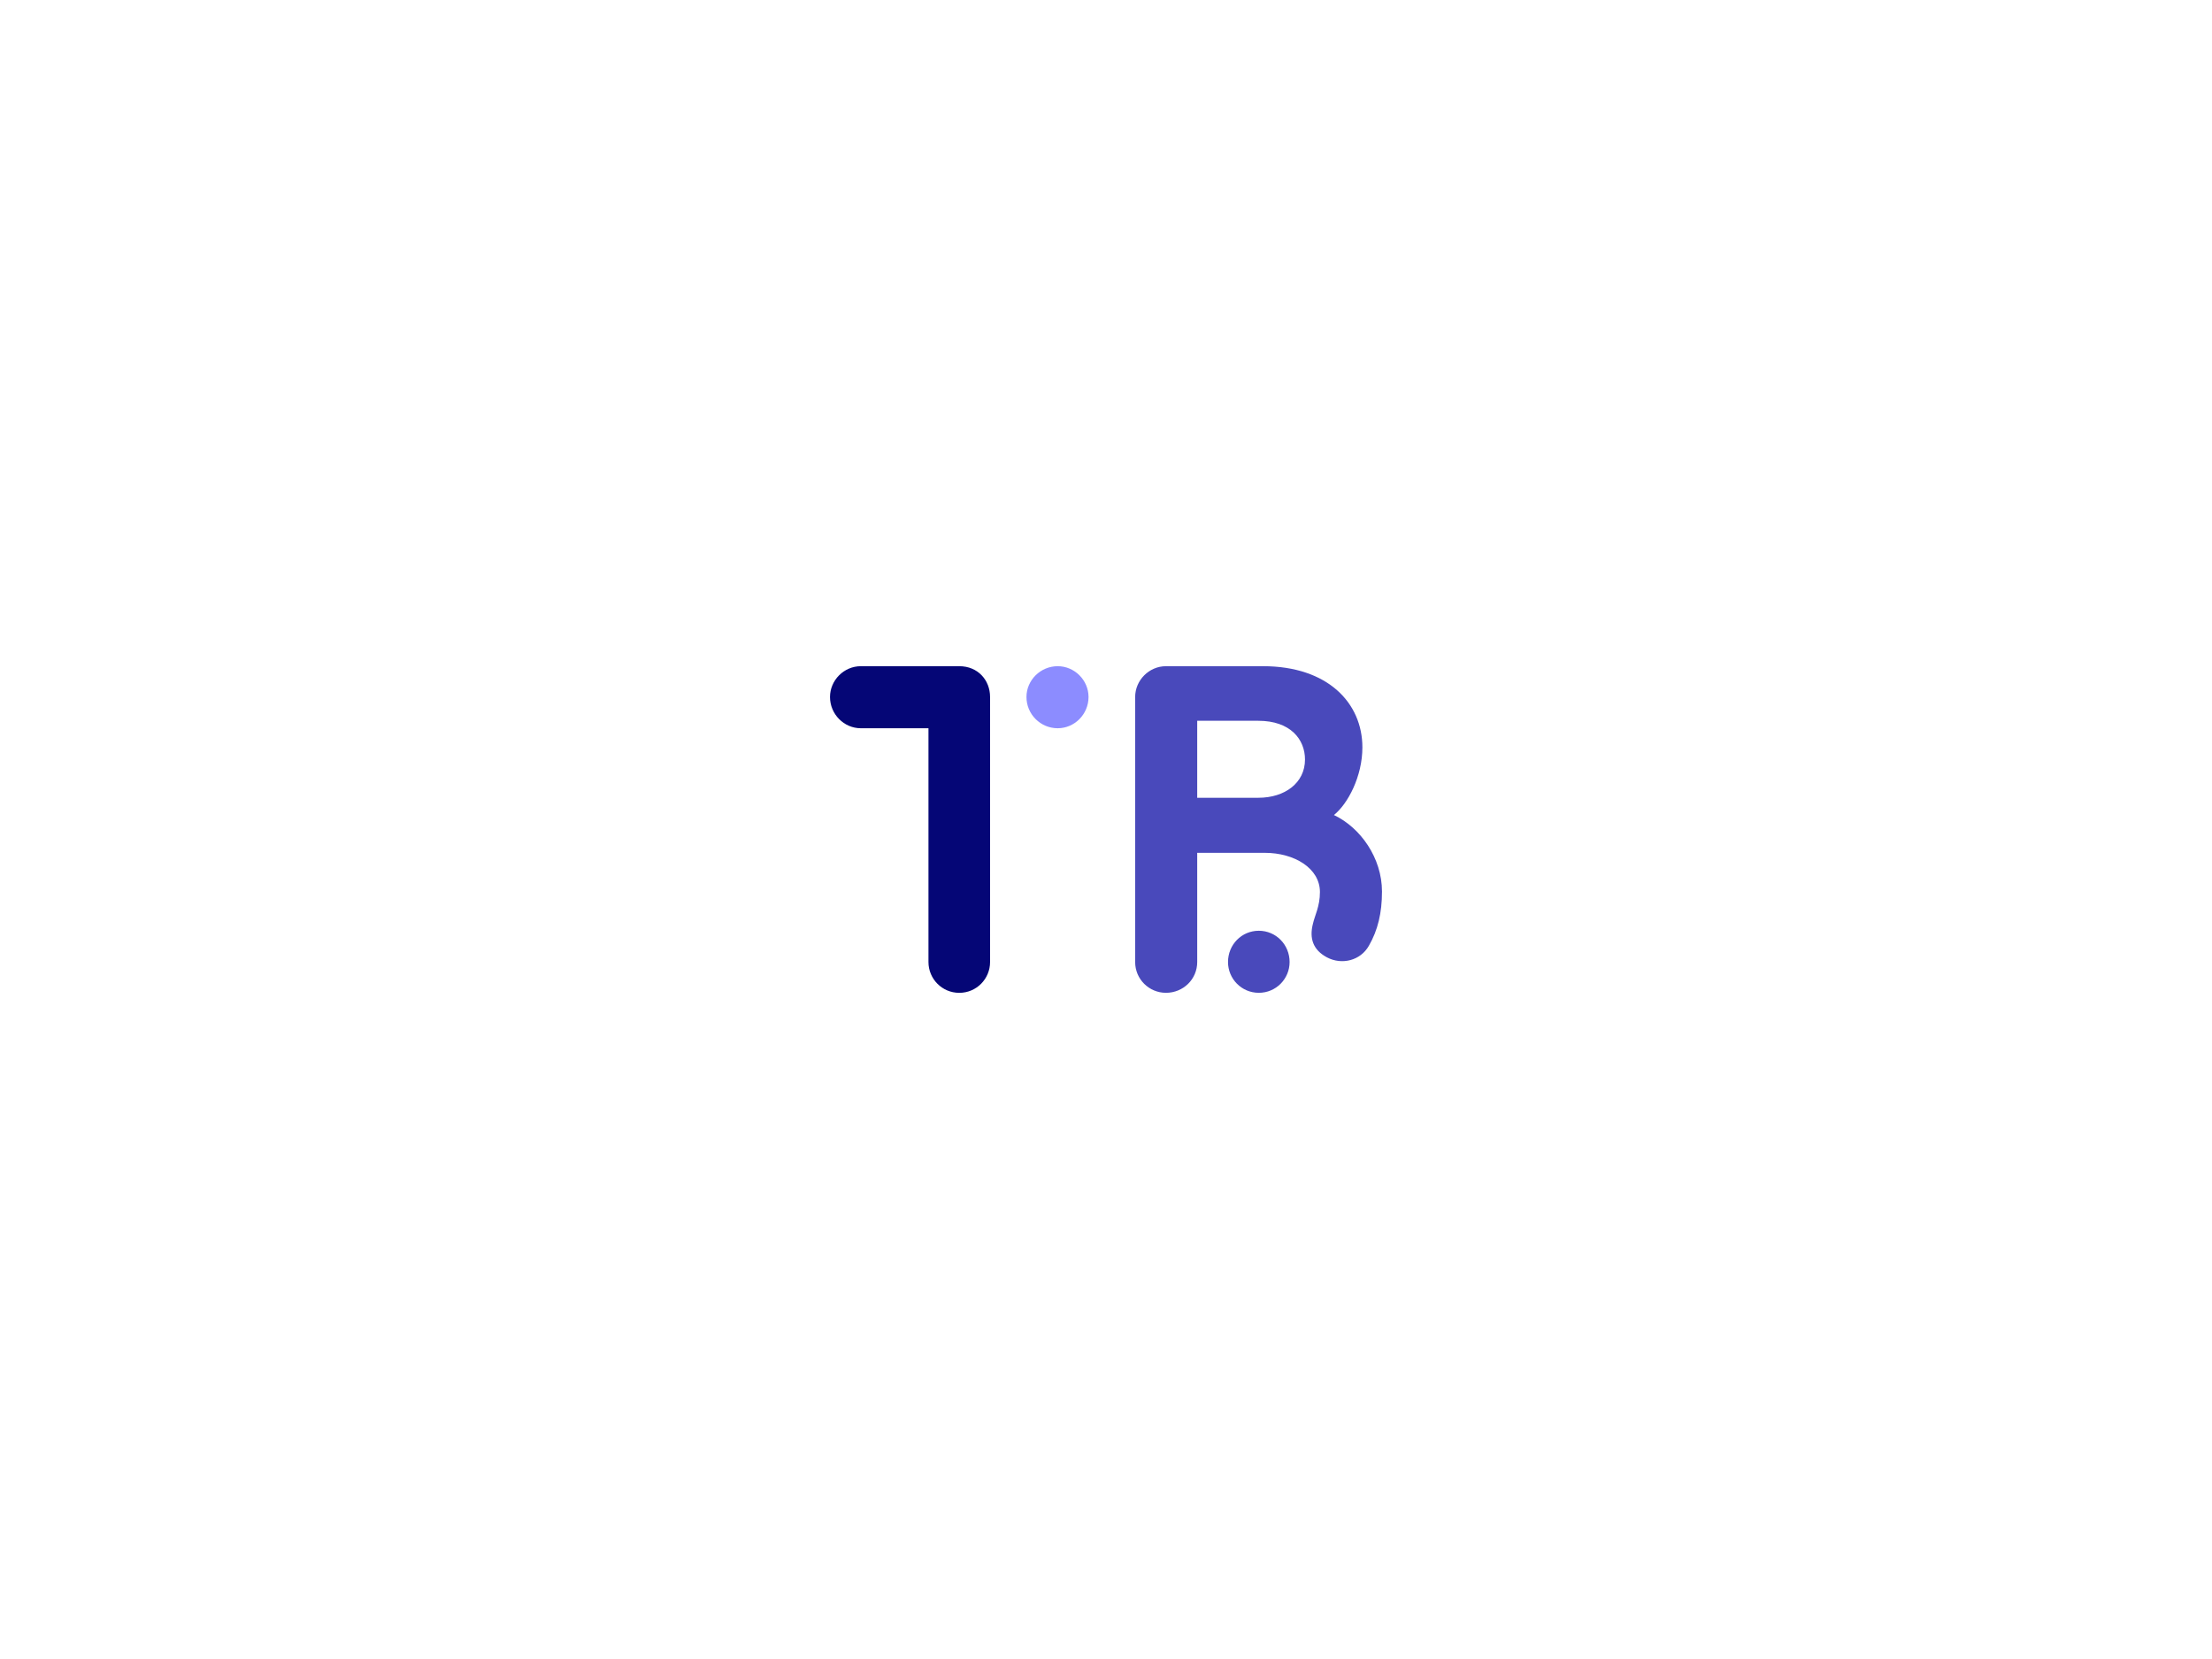
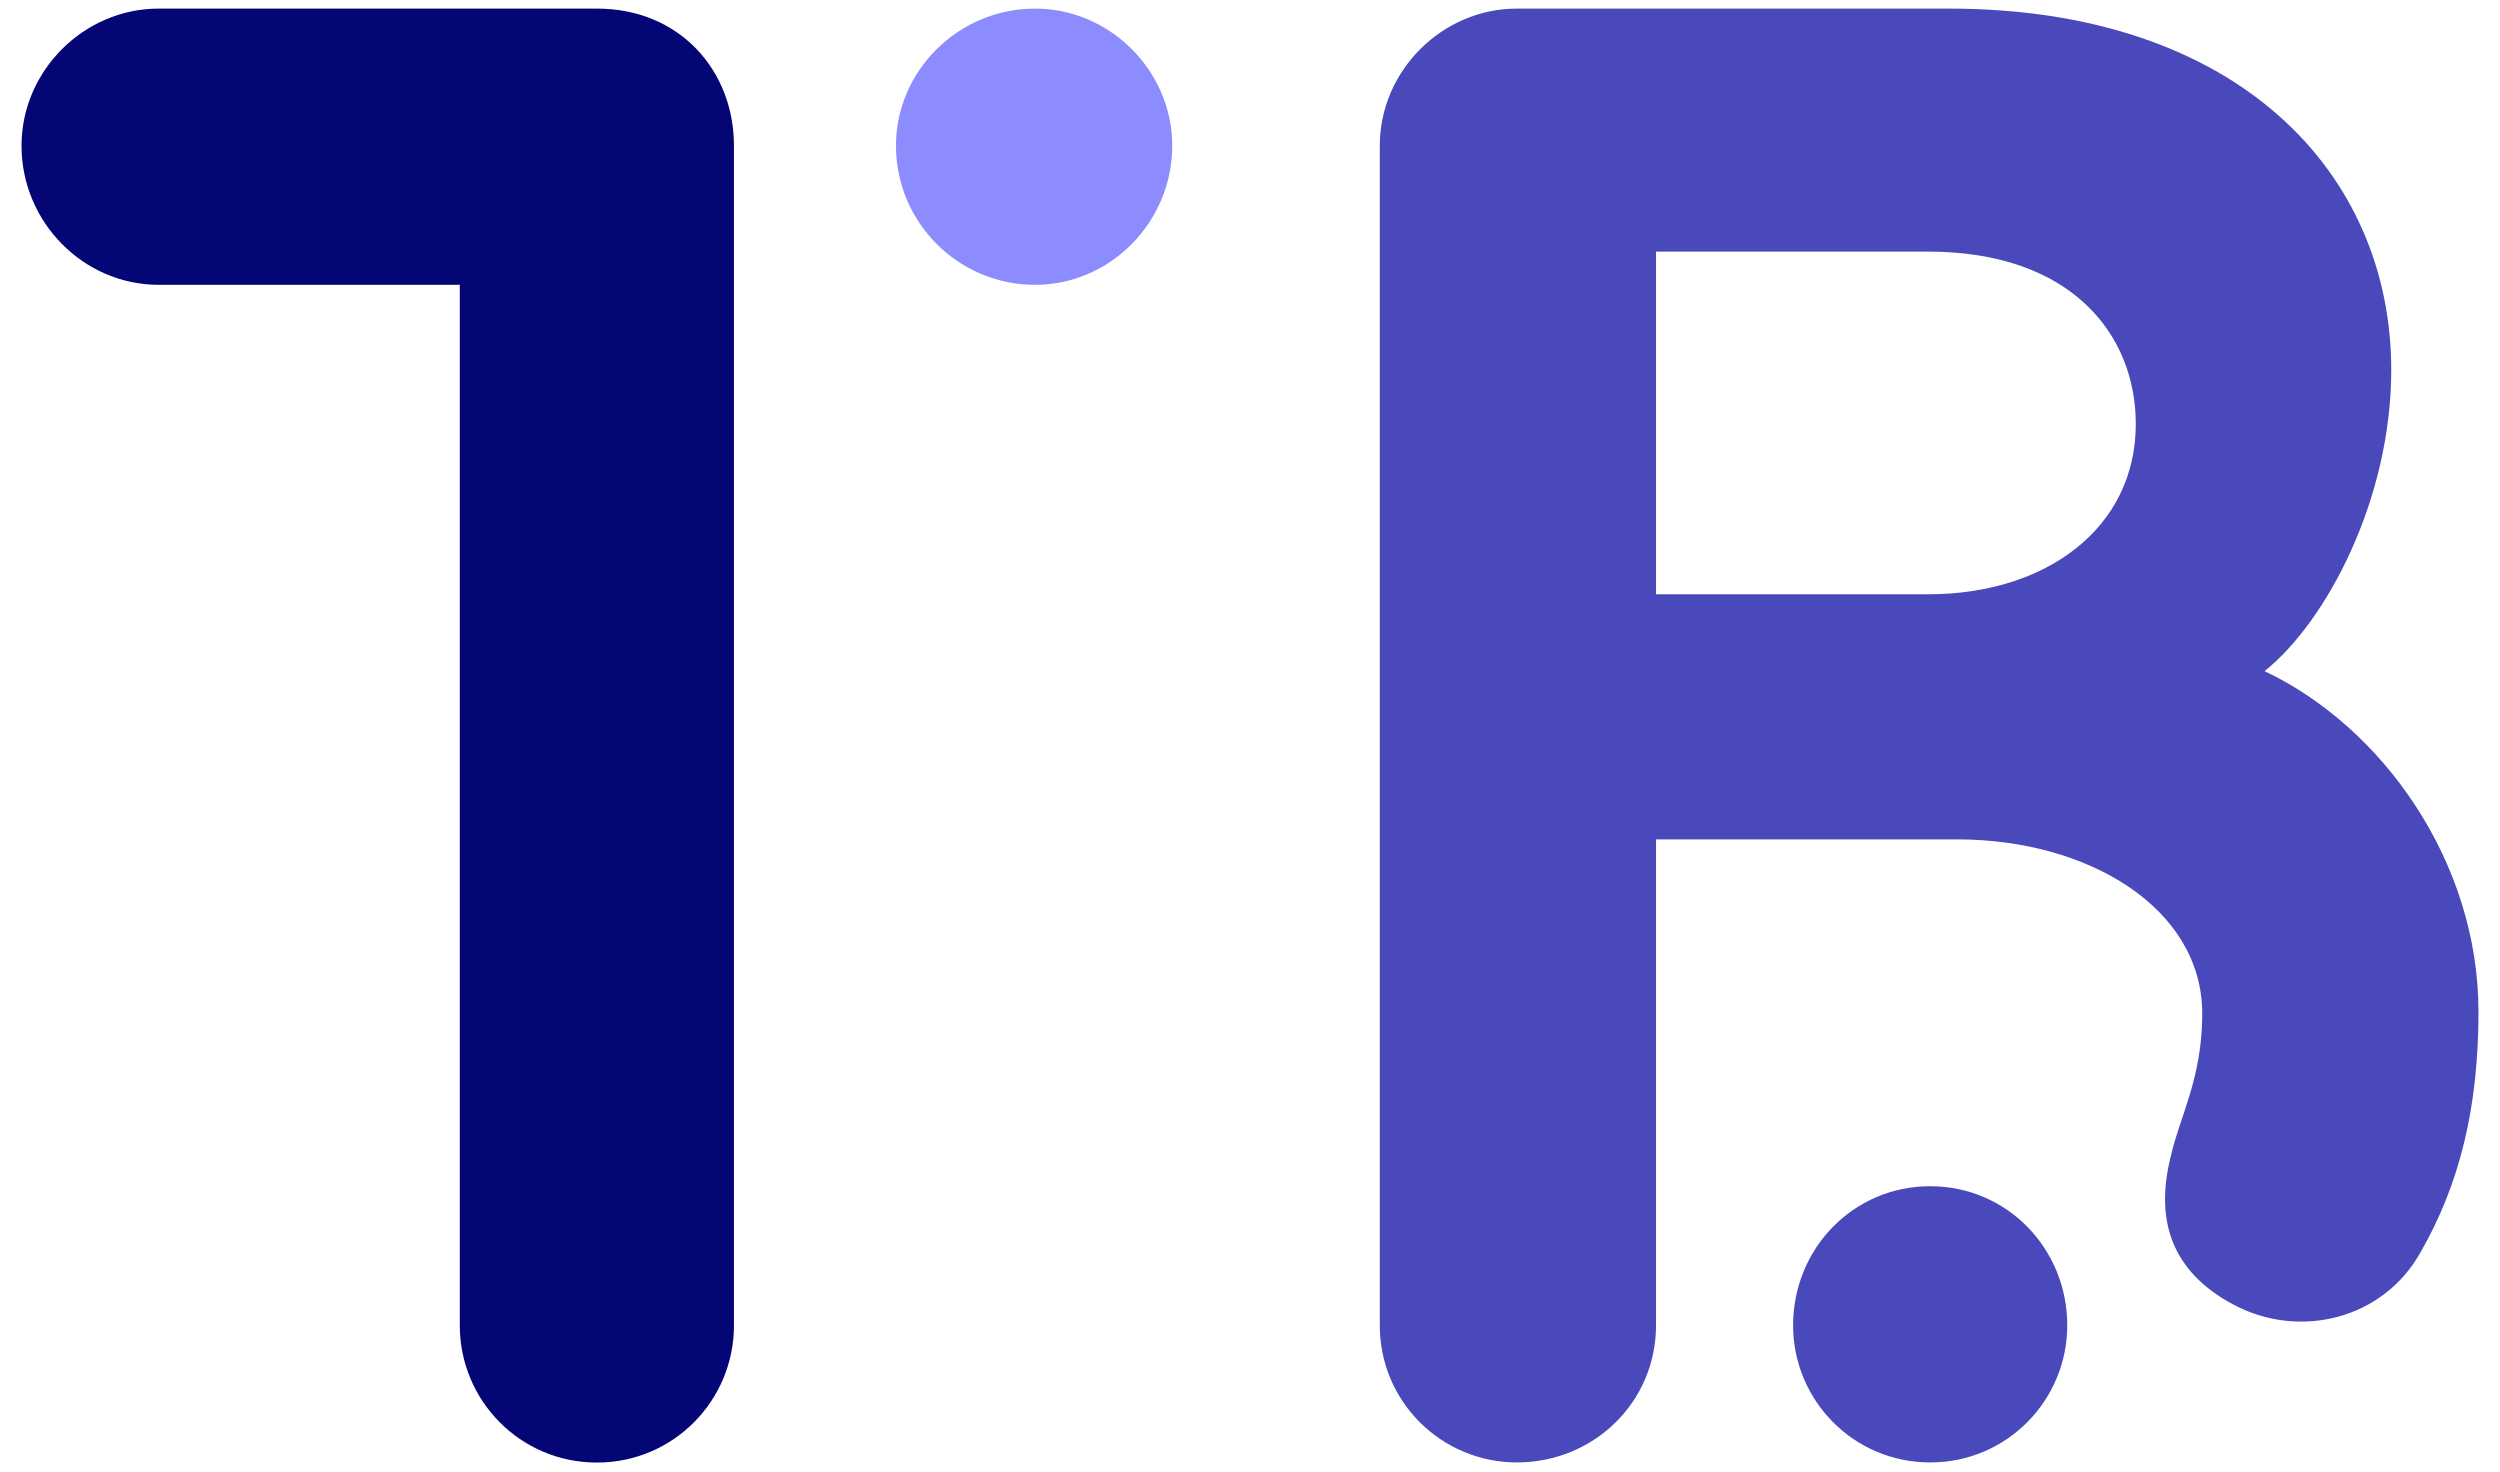
- <svg xmlns="http://www.w3.org/2000/svg" xmlns:xlink="http://www.w3.org/1999/xlink" id="svg18337" viewBox="0 0 1024 768" height="768px" width="1024px" version="1.1">
-   <defs id="defs18341" />
-   <linearGradient spreadMethod="pad" y2="30%" x2="-10%" y1="120%" x1="30%" id="3d_gradient2-logo-f3f80a28-090b-4d09-b57c-65cabf36a637">
-     <stop id="stop18318" stop-opacity="1" stop-color="#ffffff" offset="0%" />
-     <stop id="stop18320" stop-opacity="1" stop-color="#000000" offset="100%" />
-   </linearGradient>
-   <linearGradient gradientTransform="rotate(-30)" spreadMethod="pad" y2="30%" x2="-10%" y1="120%" x1="30%" id="3d_gradient3-logo-f3f80a28-090b-4d09-b57c-65cabf36a637">
-     <stop id="stop18323" stop-opacity="1" stop-color="#ffffff" offset="0%" />
-     <stop id="stop18325" stop-opacity="1" stop-color="#cccccc" offset="50%" />
-     <stop id="stop18327" stop-opacity="1" stop-color="#000000" offset="100%" />
-   </linearGradient>
-   <g id="logo-group">
-     <image xlink:href="" id="container" x="272" y="144" width="480" height="480" style="display: none;" transform="translate(0 0)" />
-     <g id="logo-center" transform="translate(-334.2377 0)">
-       <image xlink:href="" id="icon_container" style="display: none;" x="0" y="0" />
-       <g id="slogan" style="font-style:oblique;font-weight:100;font-size:32px;line-height:1;font-family:Overpass;font-variant-ligatures:none;text-align:center;text-anchor:middle" transform="translate(0 0)" />
-       <g id="title" style="font-style:normal;font-weight:400;font-size:72px;line-height:1;font-family:'Brandmark Dots 1 Color';font-variant-ligatures:normal;text-align:center;text-anchor:middle" transform="translate(0 0)">
-         <g id="path18346" aria-label="T" transform="translate(0 359.2) translate(718.4754 -50.8) scale(3) translate(-467.4472 50.4)">
-           <path class="c1" d="M104.752,120.441c0,2.593-2.088,4.753-4.753,4.753 c-2.664,0-4.752-2.16-4.752-4.753v-36.075H84.806c-2.592,0-4.752-2.16-4.752-4.824 c0-2.592,2.16-4.752,4.752-4.752h15.193c2.881,0,4.753,2.16,4.753,4.752V120.441z" transform="translate(387.393 -125.1898)" stroke-width="0" stroke-linejoin="miter" stroke-miterlimit="2" fill="#050676" stroke="#050676" />
-           <path class="c3" d="M119.946,79.542c0,2.664-2.16,4.824-4.753,4.824c-2.664,0-4.824-2.16-4.824-4.824 c0-2.592,2.16-4.752,4.824-4.752C117.786,74.79,119.946,76.95,119.946,79.542z" transform="translate(387.393 -125.1898)" stroke-width="0" stroke-linejoin="miter" stroke-miterlimit="2" fill="#8c8cff" stroke="#8c8cff" />
+ <svg xmlns="http://www.w3.org/2000/svg" style="isolation:isolate" viewBox="0 0 260 153" width="260pt" height="153pt">
+   <defs>
+     <clipPath id="_clipPath_V65zDXYpYxbYFHXKB8Qi3Ry9RWNul8PX">
+       <rect width="260" height="153" />
+     </clipPath>
+   </defs>
+   <g clip-path="url(#_clipPath_V65zDXYpYxbYFHXKB8Qi3Ry9RWNul8PX)">
+     <g>
+       <g>
+         <g>
+           <g />
+           <path d=" M 76.332 137.848 C 76.332 145.626 70.069 152.106 62.074 152.106 C 54.081 152.106 47.818 145.626 47.818 137.848 L 47.818 29.622 L 16.494 29.622 C 8.718 29.622 2.238 23.142 2.238 15.149 C 2.238 7.374 8.718 0.894 16.494 0.894 L 62.074 0.894 C 70.716 0.894 76.332 7.374 76.332 15.149 L 76.332 137.848 Z " fill="rgb(5,6,118)" />
+           <path d=" M 121.912 15.149 C 121.912 23.142 115.432 29.622 107.654 29.622 C 99.662 29.622 93.181 23.142 93.181 15.149 C 93.181 7.374 99.662 0.894 107.654 0.894 C 115.432 0.894 121.912 7.374 121.912 15.149 Z " fill="rgb(140,140,255)" />
+           <path d=" M 172.226 137.838 L 172.226 87.294 L 203.546 87.294 C 217.154 87.294 229.034 94.422 229.034 105.438 C 229.034 112.134 226.658 116.238 225.794 120.126 C 224.066 126.822 225.794 132.222 232.274 135.678 C 239.186 139.35 247.826 137.19 251.714 130.278 C 255.818 123.15 257.762 115.158 257.762 105.222 C 257.762 89.67 247.826 75.63 235.514 69.798 C 241.994 64.614 248.69 51.87 248.69 38.478 C 248.69 17.958 232.706 0.894 202.682 0.894 L 157.97 0.894 L 157.754 0.894 C 149.978 0.894 143.498 7.374 143.498 15.15 L 143.498 137.838 C 143.498 145.83 149.978 152.094 157.754 152.094 C 165.746 152.094 172.226 145.83 172.226 137.838 L 172.226 137.838 Z  M 172.226 26.166 L 200.522 26.166 C 215.426 26.166 222.122 34.806 222.122 44.094 C 222.122 54.894 212.834 61.806 200.522 61.806 L 172.226 61.806 L 172.226 26.166 Z  M 214.994 137.838 C 214.994 129.846 208.73 123.366 200.738 123.366 C 192.746 123.366 186.482 129.846 186.482 137.838 C 186.482 145.614 192.746 152.094 200.738 152.094 C 208.73 152.094 214.994 145.614 214.994 137.838 Z " fill="rgb(73,73,187)" />
        </g>
-         <path id="path18348" style="font-style:normal;font-weight:400;font-size:72px;line-height:1;font-family:'Brandmark Dots 1 Color';font-variant-ligatures:normal;text-align:center;text-anchor:middle" d="M 524.11,-4.752 V -21.6 h 10.44 c 4.536,0 8.496,2.376 8.496,6.048 0,2.232 -0.792,3.6 -1.08,4.896 -0.576,2.232 0,4.032 2.16,5.184 2.304,1.224 5.184,0.504 6.48,-1.8 1.368,-2.376 2.016,-5.04 2.016,-8.352 0,-5.184 -3.312,-9.864 -7.416,-11.808 2.16,-1.728 4.392,-5.976 4.392,-10.44 0,-6.84 -5.328,-12.528 -15.336,-12.528 h -14.904 -0.072 c -2.592,0 -4.752,2.16 -4.752,4.752 v 40.896 c 0,2.664 2.16,4.752 4.752,4.752 2.664,0 4.824,-2.088 4.824,-4.752 z m 0,-37.224 h 9.432 c 4.968,0 7.2,2.88 7.2,5.976 0,3.6 -3.096,5.904 -7.2,5.904 h -9.432 z m 14.256,37.224 c 0,-2.664 -2.088,-4.824 -4.752,-4.824 -2.664,0 -4.752,2.16 -4.752,4.824 0,2.592 2.088,4.752 4.752,4.752 2.664,0 4.752,-2.16 4.752,-4.752 z" stroke-width="0" stroke-linejoin="miter" stroke-miterlimit="2" fill="#4949bb" stroke="#4949bb" transform="translate(0 359.2) translate(859.736 -50.8) scale(3) translate(-514.5341 50.4)" />
      </g>
-       <image id="icon" style="display: none;" x="0" y="0" />
    </g>
  </g>
</svg>
